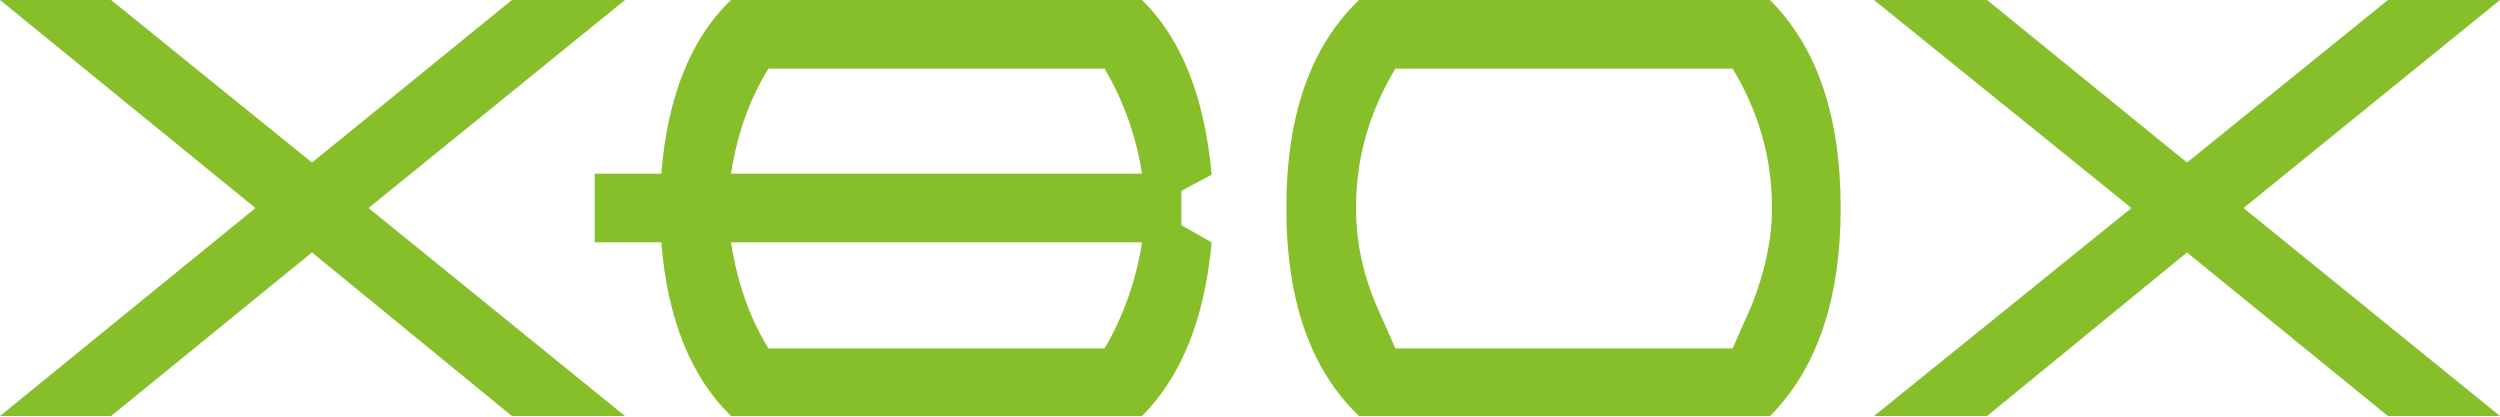
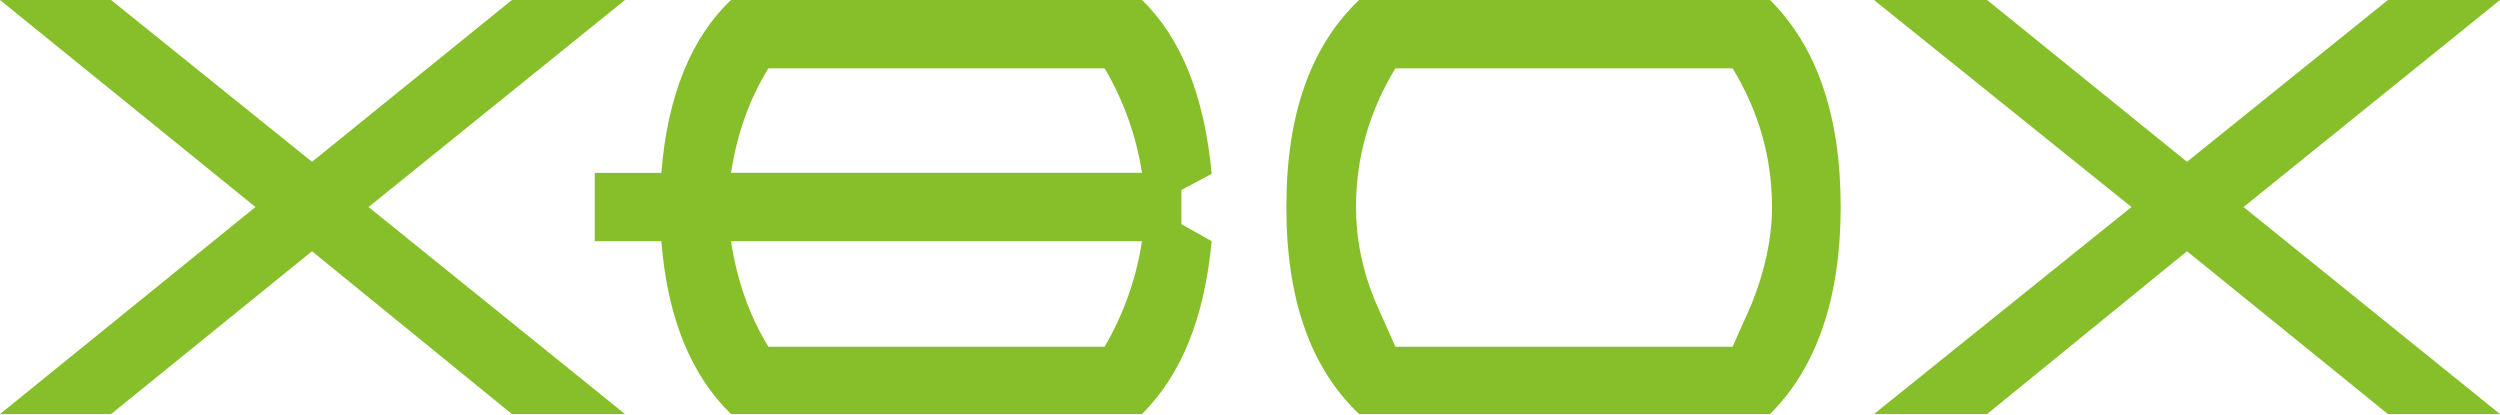
- <svg xmlns="http://www.w3.org/2000/svg" version="1.1" id="Capa_1" x="0px" y="0px" width="1939.098" height="322.693" viewBox="0 0 1939.098 322.693" enable-background="new 0 0 2500 2500" xml:space="preserve">
-   <defs id="defs74" />
-   <linearGradient id="SVGID_1_" gradientUnits="userSpaceOnUse" x1="919.903" y1="1619.242" x2="962.105" y2="1661.445" gradientTransform="matrix(13.0655,0,0,-13.0655,-11395.758,22366.914)">
-     <stop offset="0.17" style="stop-color:#C9CA08" id="stop3" />
-     <stop offset="0.418" style="stop-color:#C8C909" id="stop4" />
-     <stop offset="0.578" style="stop-color:#BFC70B" id="stop5" />
-     <stop offset="0.713" style="stop-color:#B4C313" id="stop6" />
-     <stop offset="0.834" style="stop-color:#A1BD18" id="stop7" />
-     <stop offset="0.944" style="stop-color:#8BB623" id="stop8" />
-     <stop offset="1" style="stop-color:#7EB227" id="stop9" />
-   </linearGradient>
-   <linearGradient id="SVGID_2_" gradientUnits="userSpaceOnUse" x1="972.274" y1="1661.331" x2="1014.295" y2="1619.31" gradientTransform="matrix(13.0655,0,0,-13.0655,-11395.758,22366.914)">
-     <stop offset="0" style="stop-color:#547E1C" id="stop10" />
-     <stop offset="0.077" style="stop-color:#679721" id="stop11" />
-     <stop offset="0.151" style="stop-color:#77AB25" id="stop12" />
-     <stop offset="0.192" style="stop-color:#7EB227" id="stop13" />
-     <stop offset="0.197" style="stop-color:#82B326" id="stop14" />
-     <stop offset="0.229" style="stop-color:#97BA1E" id="stop15" />
-     <stop offset="0.266" style="stop-color:#ABC016" id="stop16" />
-     <stop offset="0.309" style="stop-color:#B8C510" id="stop17" />
-     <stop offset="0.362" style="stop-color:#C2C80B" id="stop18" />
-     <stop offset="0.437" style="stop-color:#C7CA08" id="stop19" />
-     <stop offset="0.644" style="stop-color:#C9CA08" id="stop20" />
-   </linearGradient>
-   <linearGradient id="SVGID_3_" gradientUnits="userSpaceOnUse" x1="968.701" y1="1630.32" x2="1012.214" y2="1586.807" gradientTransform="matrix(13.0655,0,0,-13.0655,-11395.758,22366.914)">
-     <stop offset="0" style="stop-color:#57811B" id="stop21" />
-     <stop offset="0.226" style="stop-color:#7EB227" id="stop22" />
-     <stop offset="0.259" style="stop-color:#85B426" id="stop23" />
-     <stop offset="0.379" style="stop-color:#9EBC1B" id="stop24" />
-     <stop offset="0.507" style="stop-color:#B2C213" id="stop25" />
-     <stop offset="0.644" style="stop-color:#BEC70D" id="stop26" />
-     <stop offset="0.798" style="stop-color:#C8C909" id="stop27" />
-     <stop offset="1" style="stop-color:#C9CA08" id="stop28" />
-   </linearGradient>
-   <linearGradient id="SVGID_4_" gradientUnits="userSpaceOnUse" x1="966.037" y1="1630.039" x2="922.524" y2="1586.527" gradientTransform="matrix(13.0655,0,0,-13.0655,-11395.758,22366.914)">
-     <stop offset="0" style="stop-color:#4A7017" id="stop29" />
-     <stop offset="0.271" style="stop-color:#7EB227" id="stop30" />
-     <stop offset="0.316" style="stop-color:#8BB623" id="stop31" />
-     <stop offset="0.409" style="stop-color:#A1BD1A" id="stop32" />
-     <stop offset="0.511" style="stop-color:#B4C313" id="stop33" />
-     <stop offset="0.623" style="stop-color:#BFC70B" id="stop34" />
-     <stop offset="0.756" style="stop-color:#C8C909" id="stop35" />
-     <stop offset="0.961" style="stop-color:#C9CA08" id="stop36" />
-   </linearGradient>
-   <linearGradient id="SVGID_5_" gradientUnits="userSpaceOnUse" x1="917.826" y1="1669.232" x2="950.896" y2="1669.232" gradientTransform="matrix(13.0655,0,0,-13.0655,-11395.758,22366.914)">
-     <stop offset="0" style="stop-color:#000000" id="stop37" />
-     <stop offset="0" style="stop-color:#7A9349" id="stop38" />
-     <stop offset="0.045" style="stop-color:#819851" id="stop39" />
-     <stop offset="0.373" style="stop-color:#B0BF8E" id="stop40" />
-     <stop offset="0.653" style="stop-color:#D5DEC2" id="stop41" />
-     <stop offset="0.871" style="stop-color:#EEF3E8" id="stop42" />
-     <stop offset="1" style="stop-color:#FFFFFF" id="stop43" />
-   </linearGradient>
-   <g id="logo" transform="translate(0,-1372.169)">
-     <path id="path73" style="fill:#86bf2a;fill-opacity:1" d="m 285.862,1533.516 198.91,-161.347 H 397.063 L 242,1498.265 86.154,1372.169 H 0 L 198.14,1533.516 0,1694.849 H 86.154 L 242,1567.969 l 155.063,126.88 h 87.709 z m 1566.311,-161.347 -155.846,126.096 -155.075,-126.096 h -87.709 l 199.707,161.347 -199.707,161.333 h 87.709 l 155.075,-126.88 155.846,126.88 h 86.925 l -198.923,-161.333 198.923,-161.347 z m -424.474,161.347 c 0,-72.057 -18.788,-125.299 -54.81,-161.347 h -318.747 c -37.603,36.048 -56.392,89.29 -56.392,161.347 0,72.043 18.789,125.298 56.392,161.346 h 318.747 c 36.022,-36.061 54.81,-90.088 54.81,-161.346 z m -53.255,0 c 0,24.275 -5.462,49.322 -15.666,75.192 l -14.882,33.669 h -261.584 l -14.882,-33.669 c -10.962,-25.857 -15.665,-50.903 -15.665,-75.192 0,-38.374 10.191,-74.408 30.547,-108.078 h 261.585 c 20.369,33.656 30.547,69.704 30.547,108.078 z m -458.13,13.313 v -26.628 l 23.492,-12.543 c -5.487,-60.297 -23.492,-105.713 -54.039,-135.489 h -318.76 c -30.548,28.992 -49.336,74.408 -54.039,134.706 h -51.675 v 53.268 h 51.675 c 4.703,60.285 23.491,104.942 54.039,134.719 h 318.76 c 30.547,-30.56 48.539,-75.191 54.039,-134.719 z m -59.527,-121.405 c 14.728,25.067 24.562,52.702 28.979,81.438 h -318.76 c 4.703,-30.534 14.098,-57.161 28.979,-81.438 z m 28.98,134.719 c -4.41,28.988 -14.241,56.887 -28.979,82.234 H 595.986 c -14.882,-24.275 -24.276,-51.687 -28.979,-82.234 z" />
-   </g>
-   <linearGradient id="SVGID_6_" gradientUnits="userSpaceOnUse" x1="967.358" y1="1668.231" x2="1009.517" y2="1668.231" gradientTransform="matrix(13.0655,0,0,-13.0655,-11395.758,22366.914)">
-     <stop offset="0" style="stop-color:#D9E6DE" id="stop44" />
-     <stop offset="1" style="stop-color:#708743" id="stop45" />
-   </linearGradient>
-   <linearGradient id="SVGID_7_" gradientUnits="userSpaceOnUse" x1="981.541" y1="1618.204" x2="1029.845" y2="1618.204" gradientTransform="matrix(13.0655,0,0,-13.0655,-11395.758,22366.914)">
-     <stop offset="0" style="stop-color:#FFFFFF" id="stop46" />
-     <stop offset="0.134" style="stop-color:#EEF1E6" id="stop47" />
-     <stop offset="0.372" style="stop-color:#CFDABC" id="stop48" />
-     <stop offset="0.686" style="stop-color:#A4B780" id="stop49" />
-     <stop offset="1" style="stop-color:#7A9349" id="stop50" />
-   </linearGradient>
+ <svg xmlns="http://www.w3.org/2000/svg" version="1.1" id="svgxboxlogo" width="640" height="106">
+   <path id="xboxlogo" fill="#86bf2a" d="M 94.349,53 159.999,3.5447101e-6 H 131.051 L 79.872,41.421 28.435,3.5447101e-6 H 0 L 65.396,53 0,105.996 H 28.435 L 79.872,64.317 131.051,105.996 h 28.948 z M 611.31,3.5447101e-6 559.873,41.421 508.691,3.5447101e-6 H 479.742 L 545.656,53 479.742,105.996 h 28.948 l 51.183,-41.678 51.437,41.678 h 28.69 L 574.345,53 640,3.5447101e-6 Z M 471.213,53 c 0,-23.67 -6.201,-41.159 -18.09,-53 H 347.92 C 335.509,11.841 329.308,29.33 329.308,53 c 0,23.665 6.201,41.159 18.612,53 h 105.203 c 11.889,-11.846 18.09,-29.593 18.09,-53 z m -17.577,0 c 0,7.974 -1.803,16.202 -5.171,24.699 l -4.912,11.06 h -86.336 l -4.912,-11.06 c -3.618,-8.494 -5.17,-16.721 -5.17,-24.699 0,-12.605 3.364,-24.442 10.082,-35.502 h 86.336 c 6.723,11.056 10.082,22.897 10.082,35.502 z m -151.206,4.373 v -8.747 l 7.754,-4.12 C 308.372,24.699 302.43,9.781 292.348,3.5447101e-6 H 187.141 C 177.058,9.523 170.857,24.442 169.305,44.249 h -17.055 v 17.498 h 17.055 C 170.857,81.55 177.058,96.219 187.141,106 H 292.348 C 302.43,95.961 308.368,81.301 310.183,61.747 Z M 282.783,17.494 c 4.861,8.234 8.107,17.312 9.565,26.751 H 187.141 c 1.552,-10.03 4.653,-18.777 9.565,-26.751 z m 9.565,44.253 c -1.456,9.522 -4.7,18.687 -9.565,27.013 h -86.078 c -4.912,-7.974 -8.012,-16.978 -9.565,-27.013 z" />
</svg>
